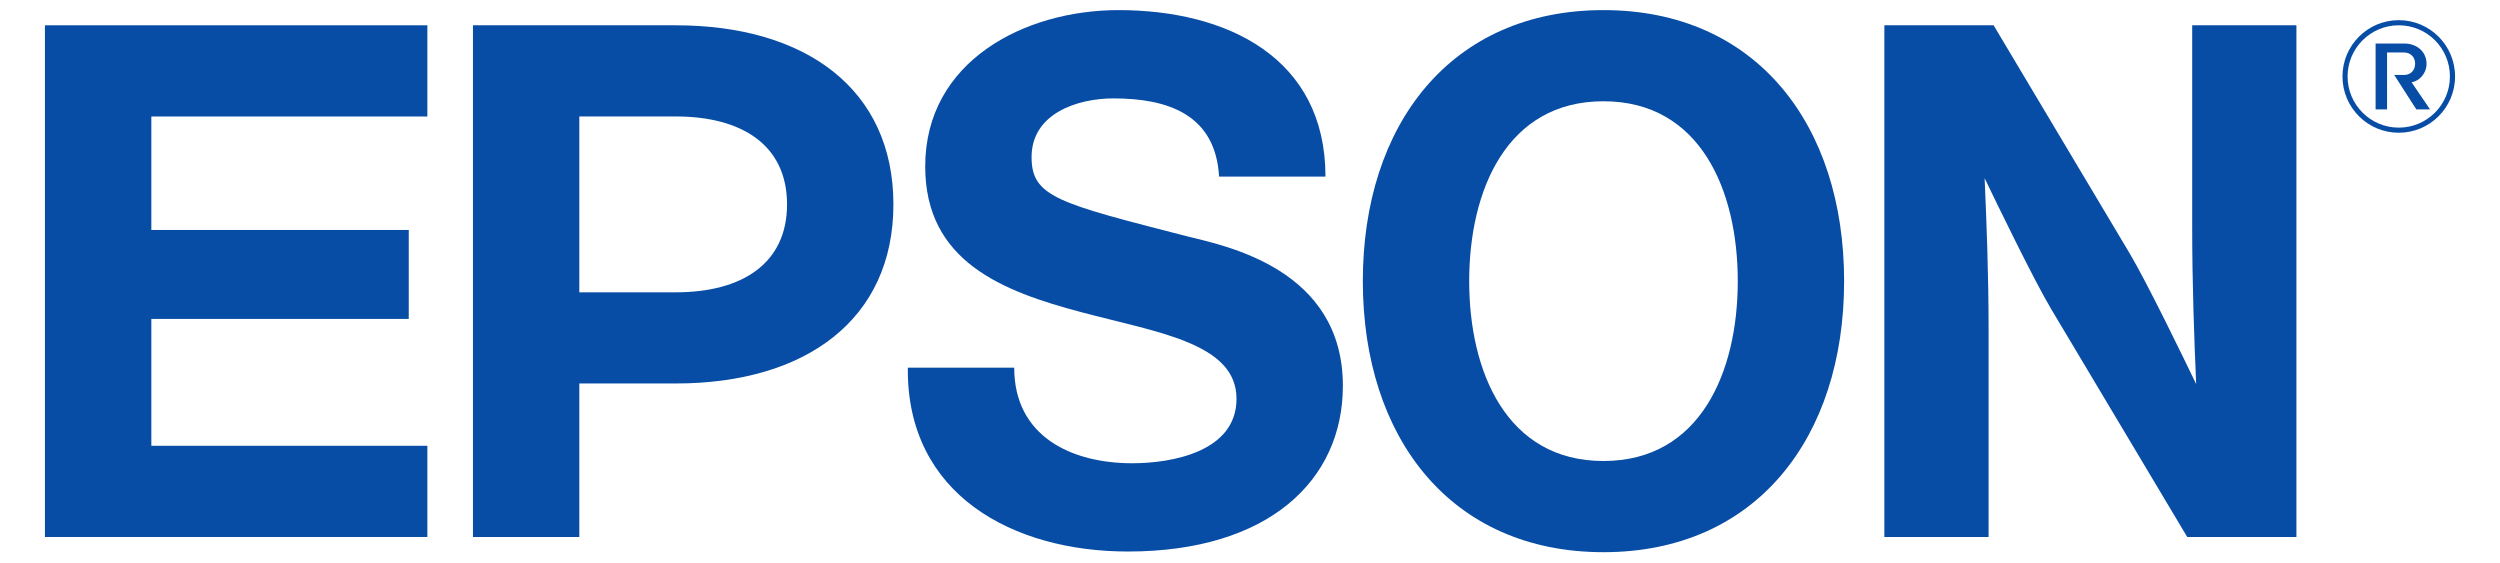
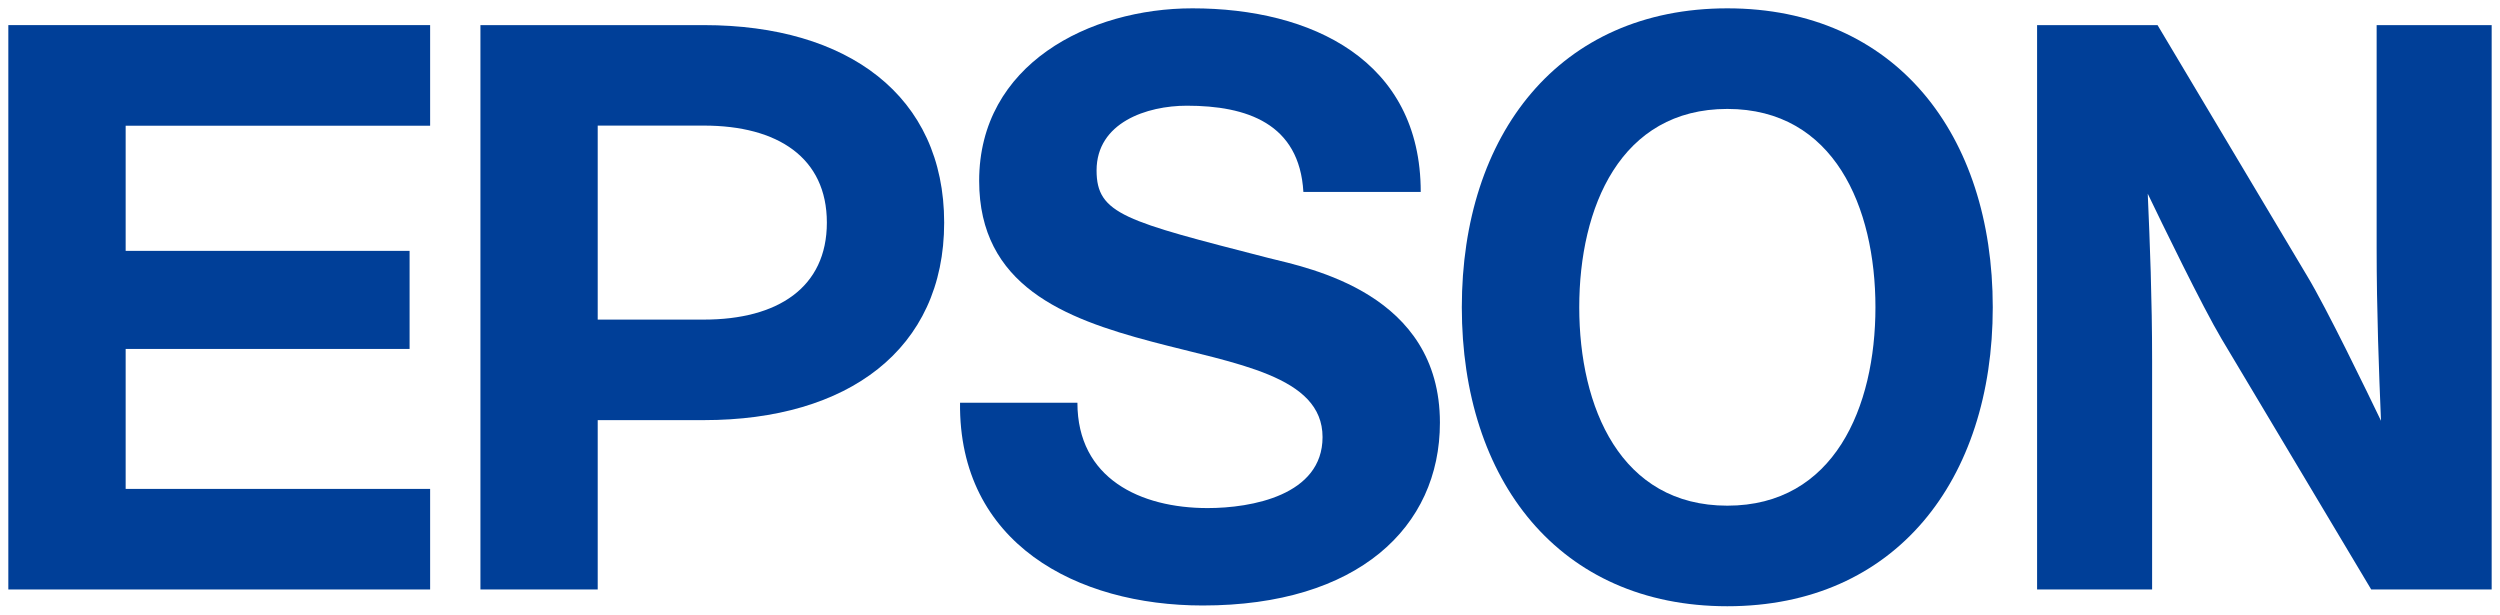
- <svg xmlns="http://www.w3.org/2000/svg" xml:space="preserve" width="577.127" height="129.805" shape-rendering="geometricPrecision" text-rendering="geometricPrecision" image-rendering="optimizeQuality" fill-rule="evenodd" clip-rule="evenodd" viewBox="0 0 185 261.643" id="svg3332" version="1.0">
-   <defs id="defs3351" />
-   <g id="Ebene_x0020_1" transform="matrix(6.551209,0,0,6.551209,-505.671,-34.10859)">
-     <path d="M 116.413,5.924 C 105.576,5.924 99.321,14.046 99.321,25.175 C 99.321,36.305 105.576,44.427 116.413,44.427 C 127.25,44.427 133.506,36.305 133.506,25.175 C 133.506,14.046 127.25,5.924 116.413,5.924 L 116.413,5.924 z M 116.413,37.95 C 109.531,37.95 106.876,31.613 106.876,25.175 C 106.876,18.736 109.531,12.399 116.413,12.399 C 123.297,12.399 125.952,18.736 125.952,25.175 C 125.952,31.613 123.297,37.95 116.413,37.95 z " id="path3336" style="fill:#084da5;fill-rule:nonzero" />
-     <polygon points="5.714,7.003 32.877,7.003 32.877,13.481 13.272,13.481 13.272,21.541 31.555,21.541 31.555,27.859 13.272,27.859 13.272,36.869 32.877,36.869 32.877,43.347 5.714,43.347 5.714,7.003 " id="polygon3338" style="fill:#084da5;fill-rule:nonzero" />
-     <path d="M 36.115,43.347 L 43.67,43.347 L 43.67,32.444 L 50.516,32.444 C 59.764,32.444 65.979,27.895 65.979,19.724 C 65.979,11.552 59.764,7.003 50.516,7.003 L 36.115,7.003 L 36.115,43.347 L 36.115,43.347 z M 50.516,25.969 L 43.67,25.969 L 43.67,13.478 L 50.516,13.478 C 55.265,13.478 58.424,15.546 58.424,19.724 C 58.424,23.9 55.265,25.969 50.516,25.969 L 50.516,25.969 z " id="path3340" style="fill:#084da5;fill-rule:nonzero" />
-     <path d="M 144.124,7.003 L 136.364,7.003 L 136.364,43.347 L 143.767,43.347 L 143.767,28.624 C 143.767,24.599 143.622,21.022 143.486,17.863 C 144.36,19.681 147.007,25.149 148.239,27.202 L 157.876,43.347 L 165.632,43.347 L 165.632,7.003 L 158.229,7.003 L 158.229,21.359 C 158.229,25.383 158.374,29.329 158.511,32.487 C 157.636,30.67 154.987,25.202 153.755,23.149 L 144.124,7.003 L 144.124,7.003 z " id="path3342" style="fill:#084da5;fill-rule:nonzero" />
-     <path d="M 74.56,31.322 C 74.56,36.207 78.623,38.11 82.944,38.11 C 85.769,38.11 90.349,37.286 90.349,33.533 C 90.349,29.573 84.749,28.826 79.349,27.386 C 73.685,25.89 68.238,23.762 68.238,17.029 C 68.238,9.524 75.332,5.924 81.965,5.924 C 89.626,5.924 96.668,9.266 96.668,17.75 L 89.112,17.75 C 88.854,13.327 85.462,12.196 81.606,12.196 C 79.033,12.196 75.793,13.276 75.793,16.361 C 75.793,19.189 77.64,19.628 86.845,21.993 C 89.518,22.66 97.904,24.279 97.904,32.608 C 97.904,39.342 92.611,44.38 82.633,44.38 C 74.51,44.38 66.902,40.371 67.003,31.322 L 74.56,31.322 L 74.56,31.322 z " id="path3344" style="fill:#084da5;fill-rule:nonzero" />
-     <path d="M 169.266,10.638 C 169.266,8.629 170.894,7.003 172.902,7.003 C 174.909,7.003 176.535,8.629 176.535,10.638 C 176.535,12.645 174.909,14.272 172.902,14.272 C 170.894,14.272 169.266,12.645 169.266,10.638 z M 172.902,14.635 C 175.109,14.635 176.9,12.846 176.9,10.638 C 176.9,8.429 175.109,6.638 172.902,6.638 C 170.692,6.638 168.903,8.429 168.903,10.638 C 168.903,12.846 170.692,14.635 172.902,14.635 z " id="path3346" style="fill:#084da5;fill-rule:nonzero" />
-     <path d="M 173.287,10.53 C 173.702,10.53 174.062,10.241 174.062,9.734 C 174.062,9.223 173.702,8.935 173.287,8.935 L 172.07,8.933 L 172.07,12.978 L 171.256,12.978 L 171.256,8.297 L 173.287,8.297 C 174.248,8.297 174.874,8.932 174.874,9.734 C 174.874,10.432 174.36,10.962 173.814,11.052 L 175.123,12.978 L 174.15,12.978 L 172.577,10.529 L 173.287,10.529 L 173.287,10.53 z " id="path3348" style="fill:#084da5;fill-rule:nonzero" />
+ <svg xmlns="http://www.w3.org/2000/svg" version="1.1" id="svg4748" viewBox="0 0 300 73.749" height="73.749" width="300">
+   <defs id="defs4750" />
+   <g transform="translate(-230.9897,-522.3902)" id="layer1">
+     <g transform="matrix(2.628147,0,0,-2.628147,438.2711,583.0707)" id="g3414">
+       <path id="path3416" style="fill:#003f98;fill-opacity:1;fill-rule:nonzero;stroke:none" d="m 0,0 c -4.881,0 -6.762,4.493 -6.762,9.059 0,4.566 1.881,9.056 6.762,9.056 4.876,0 6.762,-4.49 6.762,-9.056 C 6.762,4.493 4.876,0 0,0 m 0,22.708 c -7.686,0 -12.124,-5.759 -12.124,-13.649 0,-7.893 4.438,-13.651 12.124,-13.651 7.682,0 12.119,5.758 12.119,13.651 0,7.89 -4.437,13.649 -12.119,13.649" />
+     </g>
+     <g transform="matrix(2.628147,0,0,-2.628147,231.9897,525.4028)" id="g3418">
+       <path id="path3420" style="fill:#003f98;fill-opacity:1;fill-rule:nonzero;stroke:none" d="m 0,0 19.259,0 0,-4.594 -13.902,0 0,-5.714 12.964,0 0,-4.478 -12.964,0 0,-6.391 13.902,0 0,-4.592 L 0,-25.769 0,0 Z" />
+     </g>
+     <g transform="matrix(2.628147,0,0,-2.628147,315.4617,560.7417)" id="g3422">
+       <path id="path3424" style="fill:#003f98;fill-opacity:1;fill-rule:nonzero;stroke:none" d="m 0,0 -4.85,0 0,8.853 0,0.005 4.85,0 c 3.371,0 5.613,-1.467 5.613,-4.43 C 5.613,1.466 3.371,0 0,0 m -10.205,-12.322 5.355,0 0,7.732 4.85,0 c 6.564,0 10.969,3.224 10.969,9.018 0,5.795 -4.405,9.018 -10.969,9.018 l -10.205,0 0,-25.768 z" />
+     </g>
+     <g transform="matrix(2.628147,0,0,-2.628147,489.8947,525.4028)" id="g3426">
+       <path id="path3428" style="fill:#003f98;fill-opacity:1;fill-rule:nonzero;stroke:none" d="m 0,0 -5.5,0 0,-25.769 5.252,0 0,10.438 c 0,2.857 -0.102,5.391 -0.199,7.632 0.619,-1.29 2.5,-5.166 3.367,-6.622 l 6.836,-11.448 5.5,0 0,25.769 -5.252,0 0,-10.177 c 0,-2.854 0.105,-5.654 0.199,-7.89 -0.619,1.29 -2.495,5.164 -3.375,6.618 L 0,0 Z" />
+     </g>
+     <g transform="matrix(2.628147,0,0,-2.628147,360.2788,570.7205)" id="g3430">
+       <path id="path3432" style="fill:#003f98;fill-opacity:1;fill-rule:nonzero;stroke:none" d="m 0,0 c 0,-3.463 2.881,-4.809 5.945,-4.809 2,0 5.248,0.58 5.248,3.24 0,2.809 -3.968,3.34 -7.797,4.359 -4.015,1.063 -7.882,2.569 -7.882,7.344 0,5.323 5.035,7.875 9.738,7.875 5.43,0 10.424,-2.37 10.424,-8.384 l -5.358,0 c -0.182,3.134 -2.588,3.938 -5.322,3.938 -1.824,0 -4.121,-0.766 -4.121,-2.956 0,-2.004 1.311,-2.313 7.832,-3.992 1.898,-0.474 7.845,-1.622 7.845,-7.525 0,-4.778 -3.755,-8.347 -10.831,-8.347 -5.756,0 -11.151,2.841 -11.08,9.257 L 0,0 Z" />
+     </g>
  </g>
</svg>
